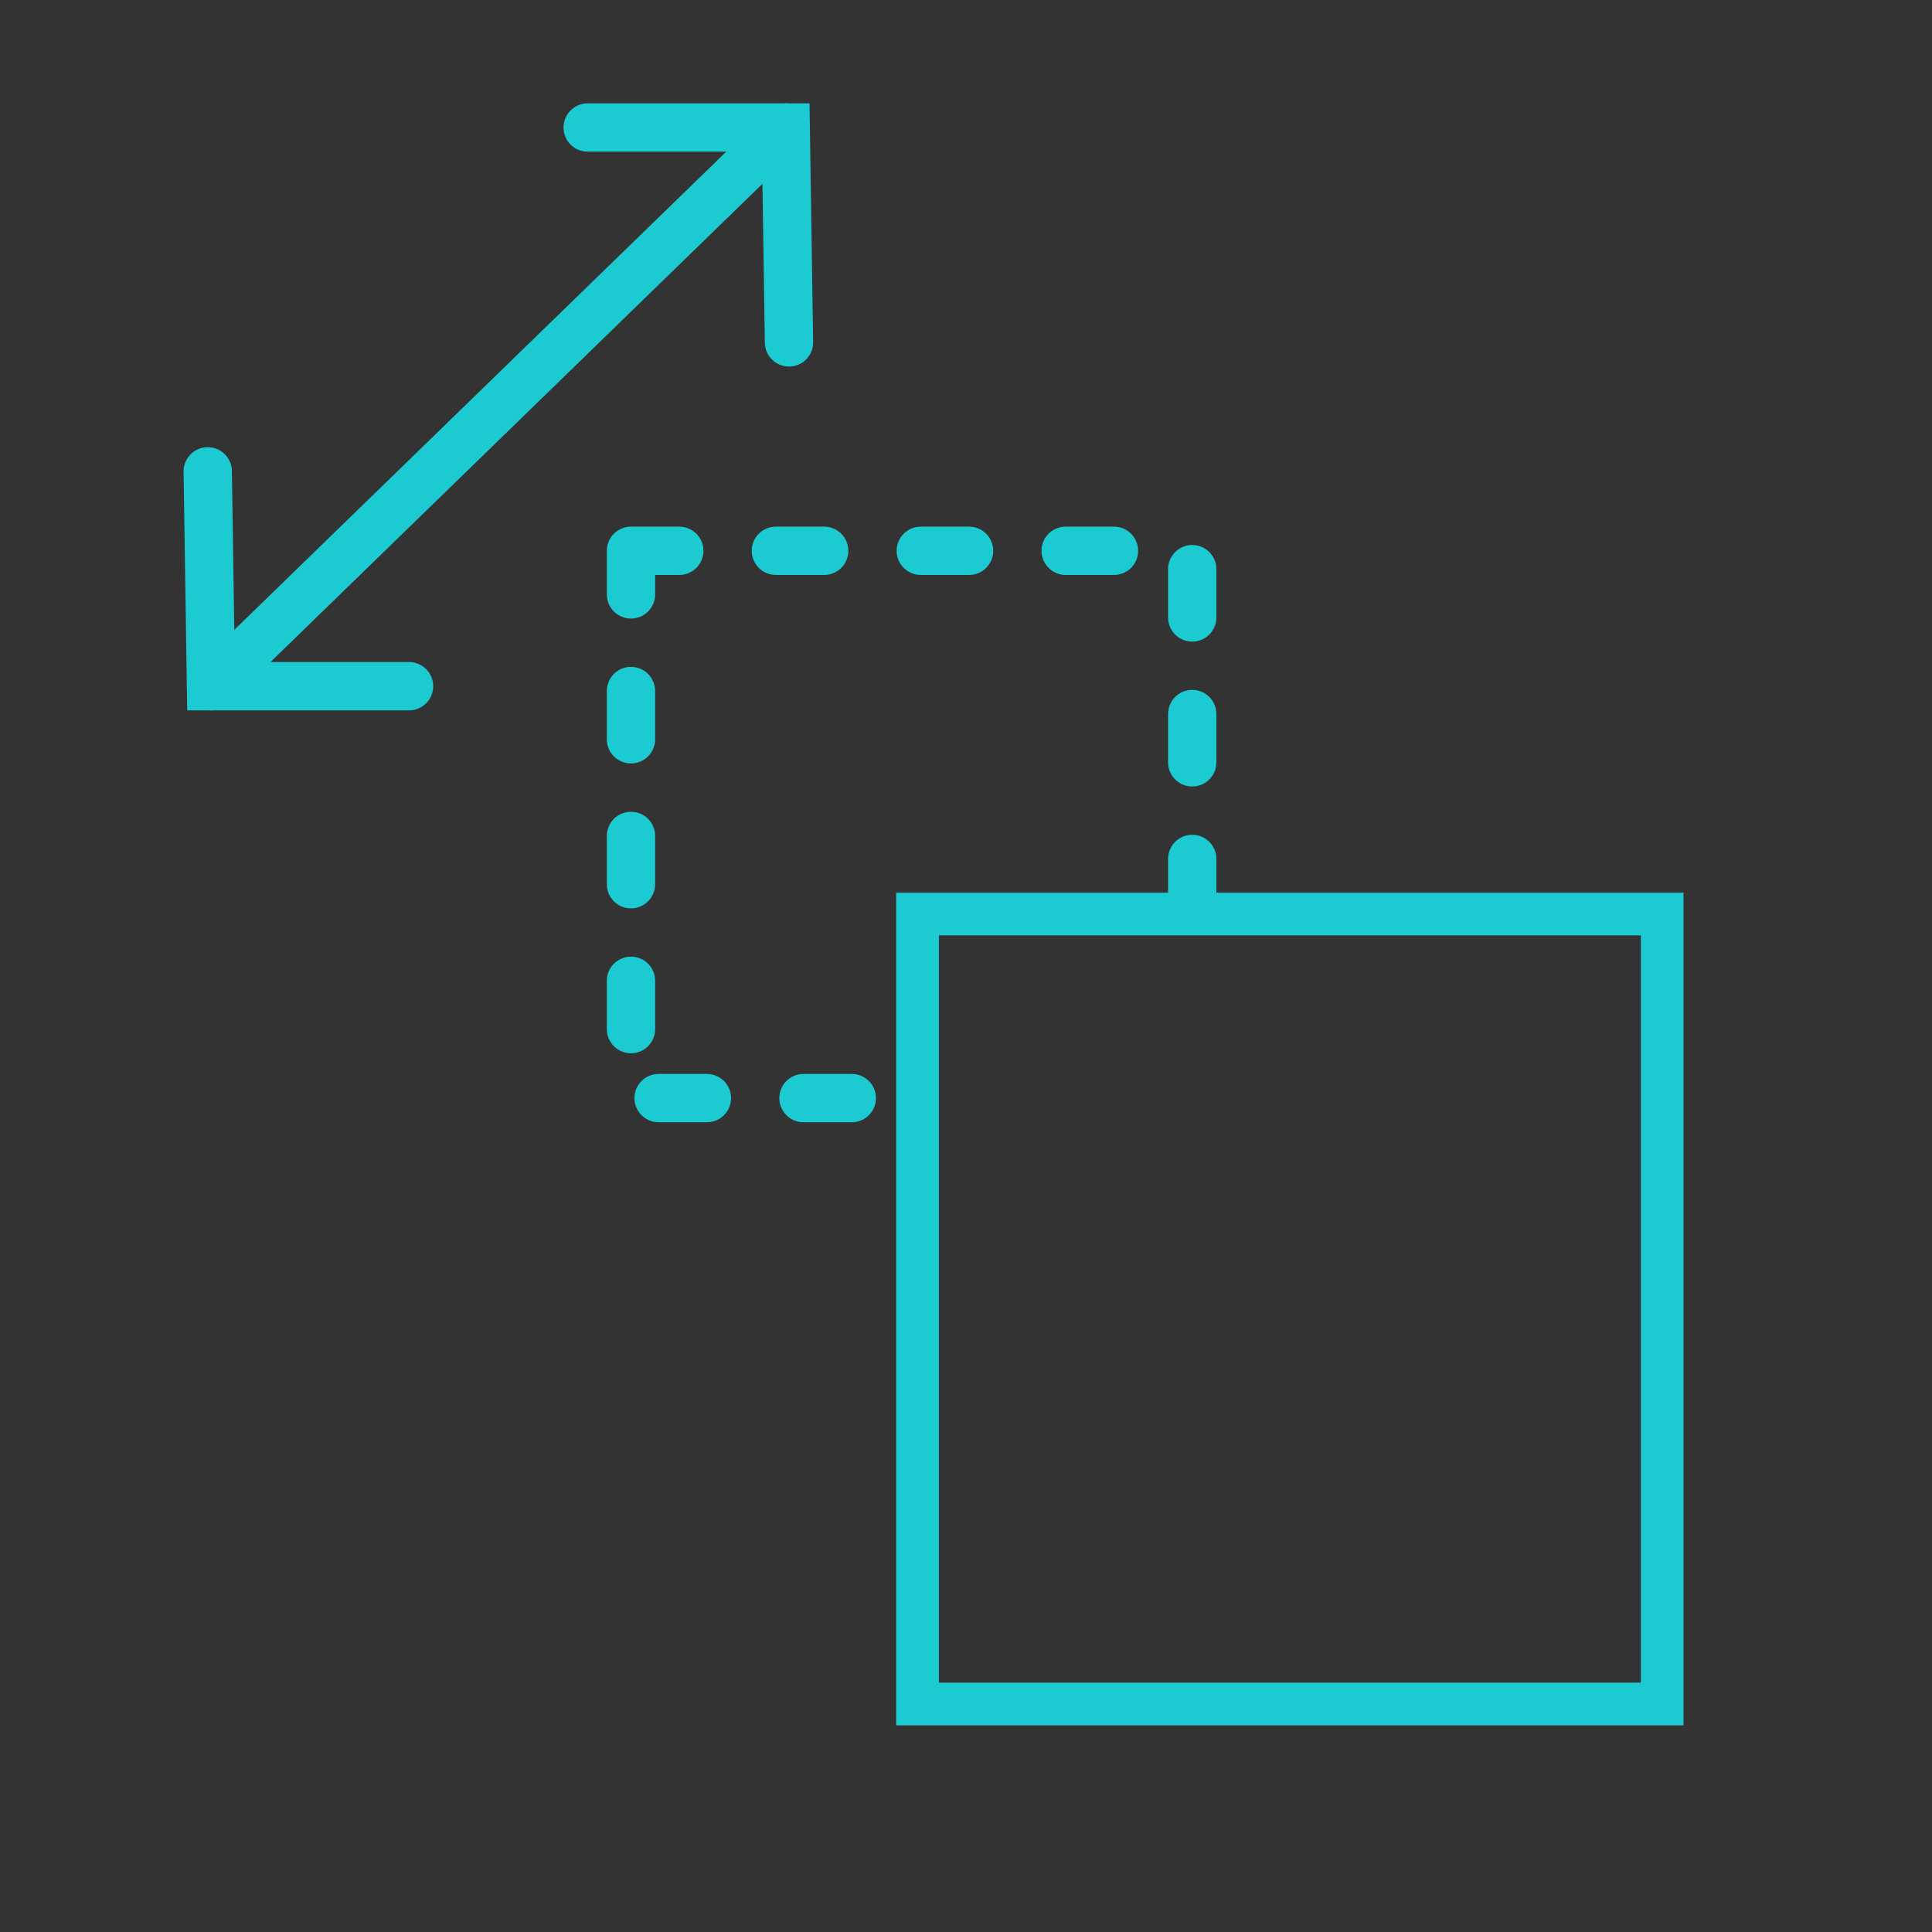
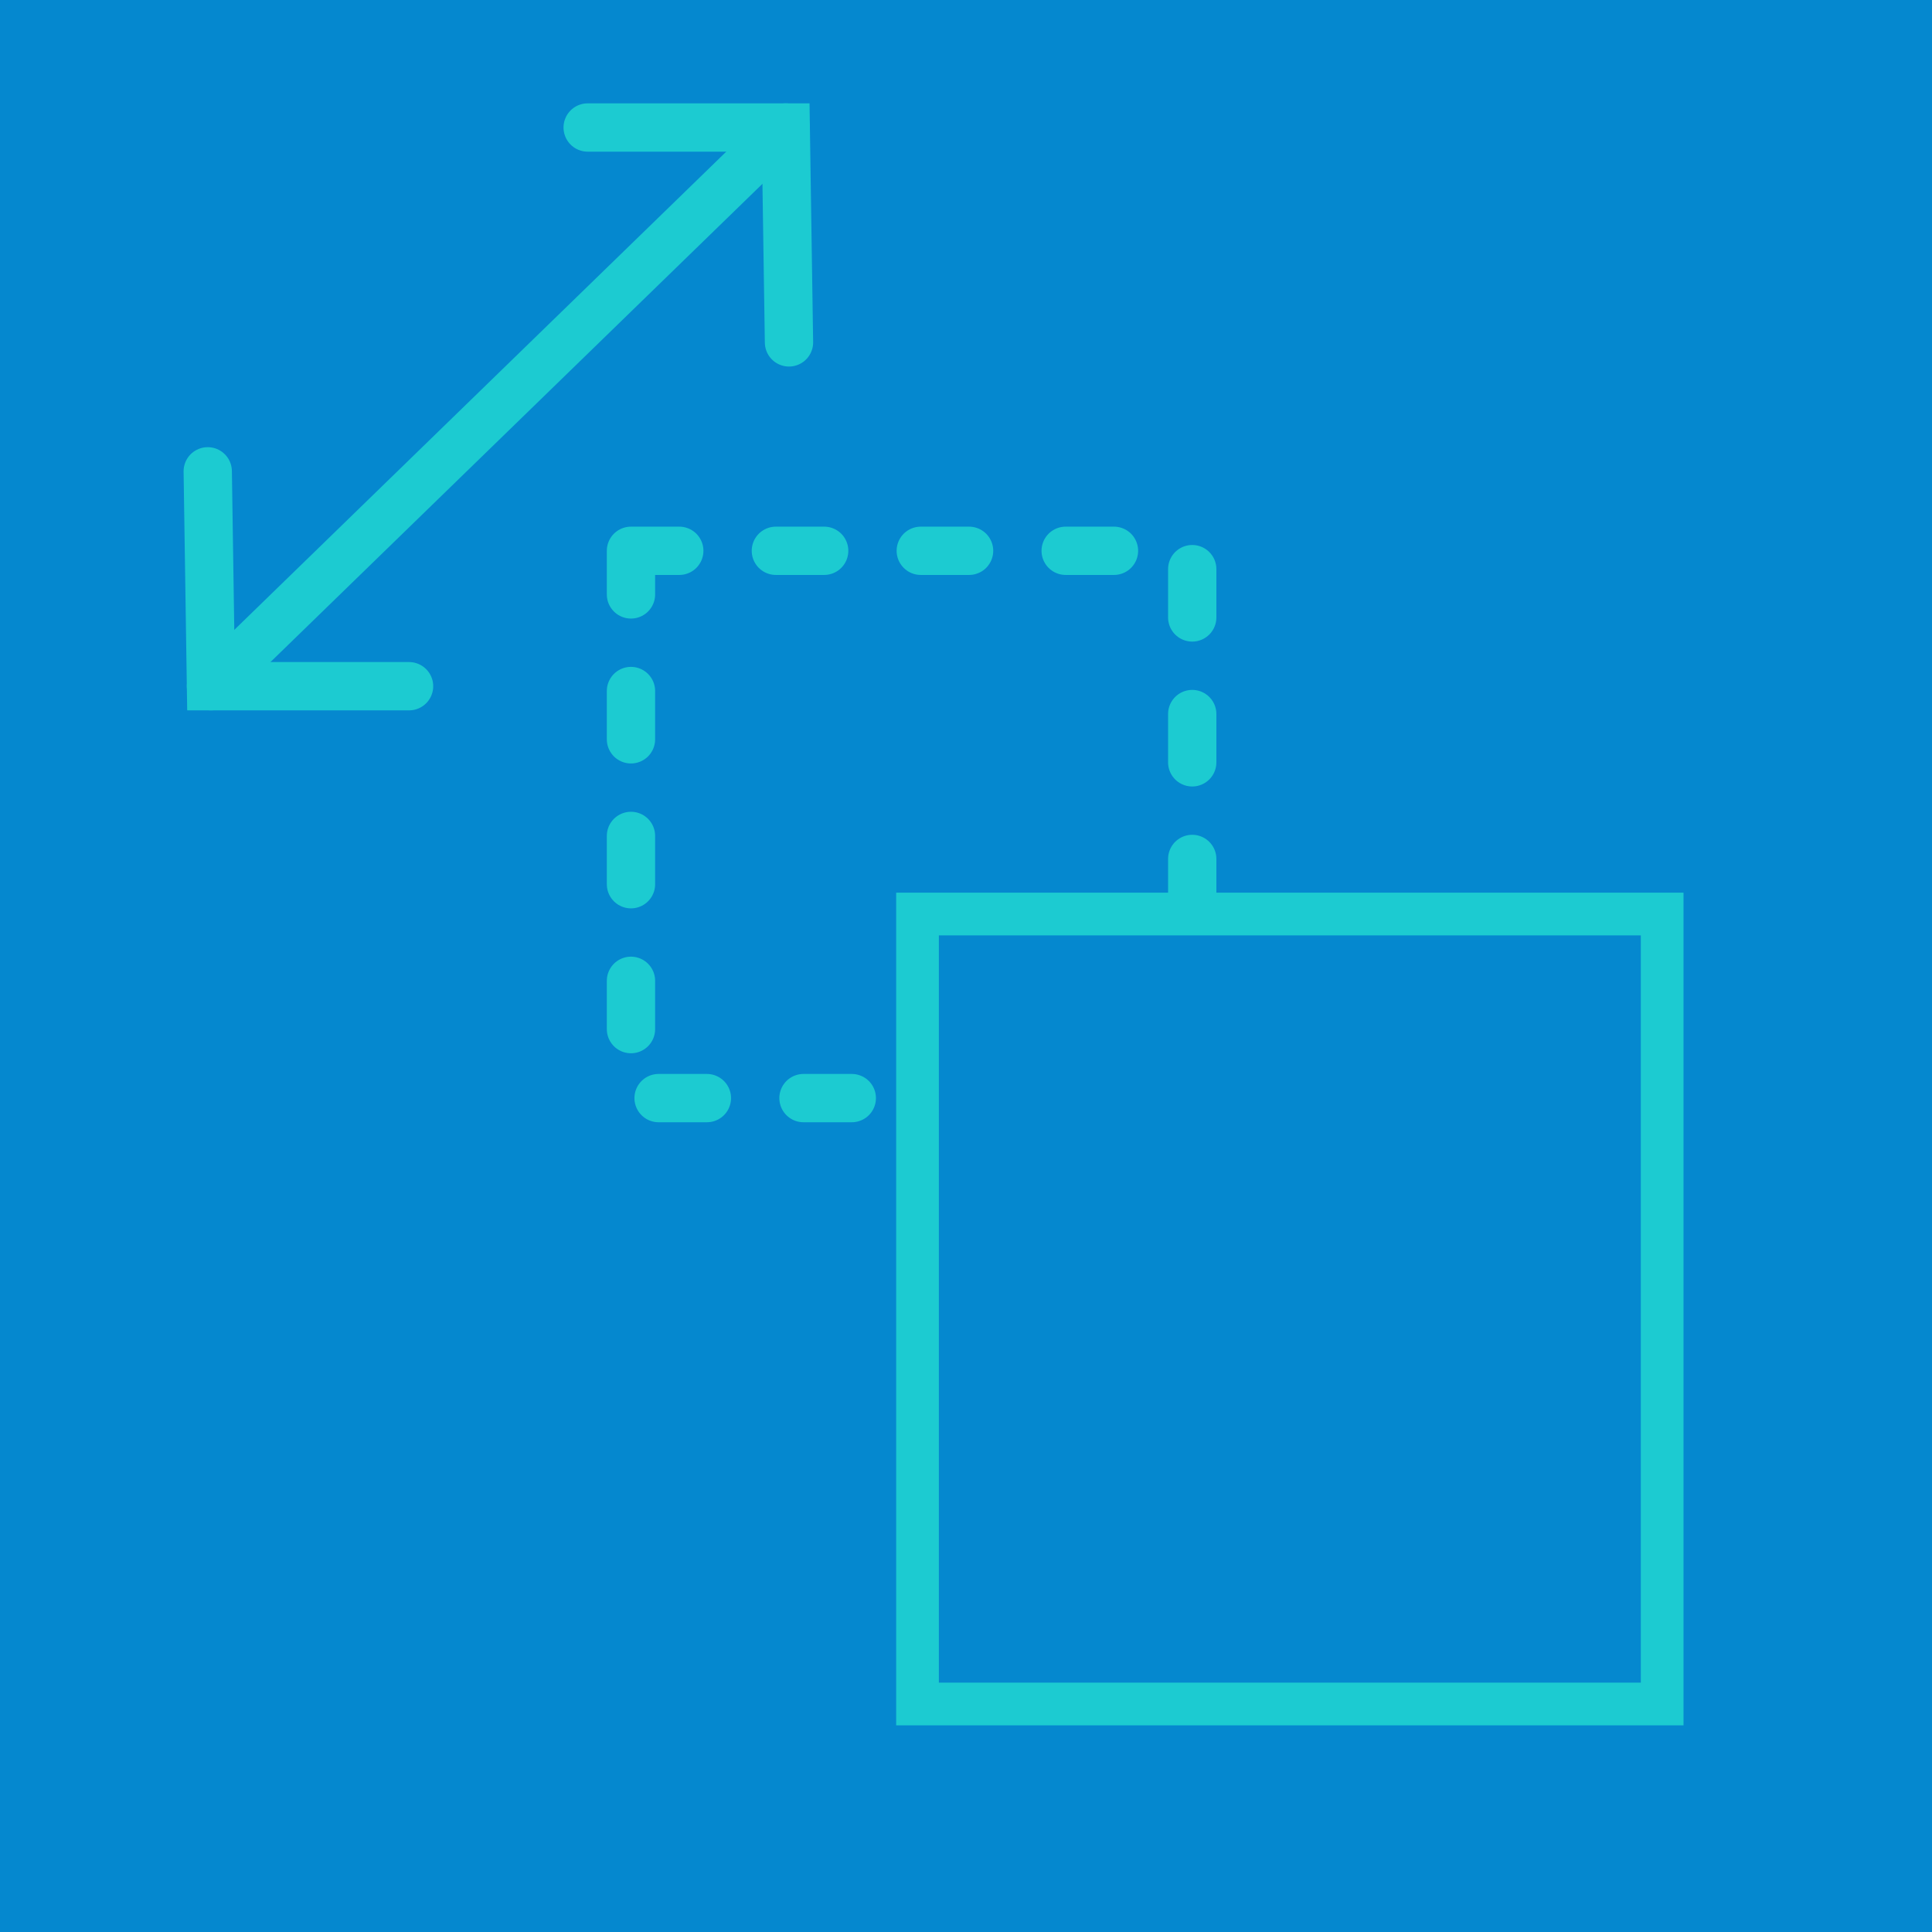
<svg xmlns="http://www.w3.org/2000/svg" width="200mm" height="200mm" viewBox="0 0 200 200" version="1.1" id="svg36">
  <defs id="defs33">
    <linearGradient id="linearGradient1137">
      <stop style="stop-color:#333333;stop-opacity:1;" offset="0" id="stop1135" />
    </linearGradient>
  </defs>
  <g id="layer1" style="display:none">
    <path style="fill:none;stroke:#000000;stroke-width:0.265px;stroke-linecap:butt;stroke-linejoin:miter;stroke-opacity:1" d="M 54.131,134.967 75.423,156.62 159.146,74.701" id="path36589" />
    <path style="display:inline;fill:none;stroke:#000000;stroke-width:0.265px;stroke-linecap:butt;stroke-linejoin:miter;stroke-opacity:1" d="M 159.146,74.701 137.854,53.049 54.131,134.967" id="path36589-2" />
  </g>
  <g id="layer2" style="display:inline">
-     <rect style="opacity:1;fill:#333333;fill-opacity:1;fill-rule:evenodd;stroke:#333333;stroke-width:4;stroke-opacity:1" id="rect1472" width="196" height="196" x="2" y="2" />
+     <rect style="opacity:1;fill:#0588CF;fill-opacity:1;fill-rule:evenodd;stroke:#0588CF;stroke-width:4;stroke-opacity:1" id="rect1472" width="196" height="196" x="2" y="2" />
  </g>
  <g id="layer3" style="display:inline">
    <path style="fill:none;stroke:#1ccbd1;stroke-width:5;stroke-linecap:round;stroke-linejoin:miter;stroke-miterlimit:4;stroke-dasharray:none;stroke-opacity:1" d="M 21.841,71.036 81.34,13.199" id="path33693" />
    <path style="fill:none;stroke:#1ccbd1;stroke-width:5;stroke-linecap:round;stroke-linejoin:miter;stroke-miterlimit:4;stroke-dasharray:none;stroke-opacity:1" d="M 81.676,35.444 81.34,13.199 H 60.835" id="path36335" />
    <path style="display:inline;fill:none;stroke:#1ccbd1;stroke-width:5;stroke-linecap:round;stroke-linejoin:miter;stroke-miterlimit:4;stroke-dasharray:none;stroke-opacity:1" d="m 21.505,48.791 0.336,22.245 h 20.505" id="path36335-7" />
    <rect style="fill:none;fill-rule:evenodd;stroke:#1ccbd1;stroke-width:5;stroke-linecap:round;stroke-linejoin:round;stroke-miterlimit:4;stroke-dasharray:5, 10;stroke-dashoffset:0;stroke-opacity:1" id="rect33601" width="58.101" height="56.657" x="65.318" y="57.018" />
-     <rect style="fill:#333333;fill-opacity:1;fill-rule:evenodd;stroke:#1ccbd1;stroke-width:4.42;stroke-miterlimit:4;stroke-dasharray:none;stroke-opacity:1" id="rect33603" width="77.086" height="81.777" x="94.981" y="94.62" />
+     <rect style="fill:#0588cf;fill-opacity:1;fill-rule:evenodd;stroke:#1ccbd1;stroke-width:4.42;stroke-miterlimit:4;stroke-dasharray:none;stroke-opacity:1" id="rect33603" width="77.086" height="81.777" x="94.981" y="94.62" />
  </g>
</svg>
